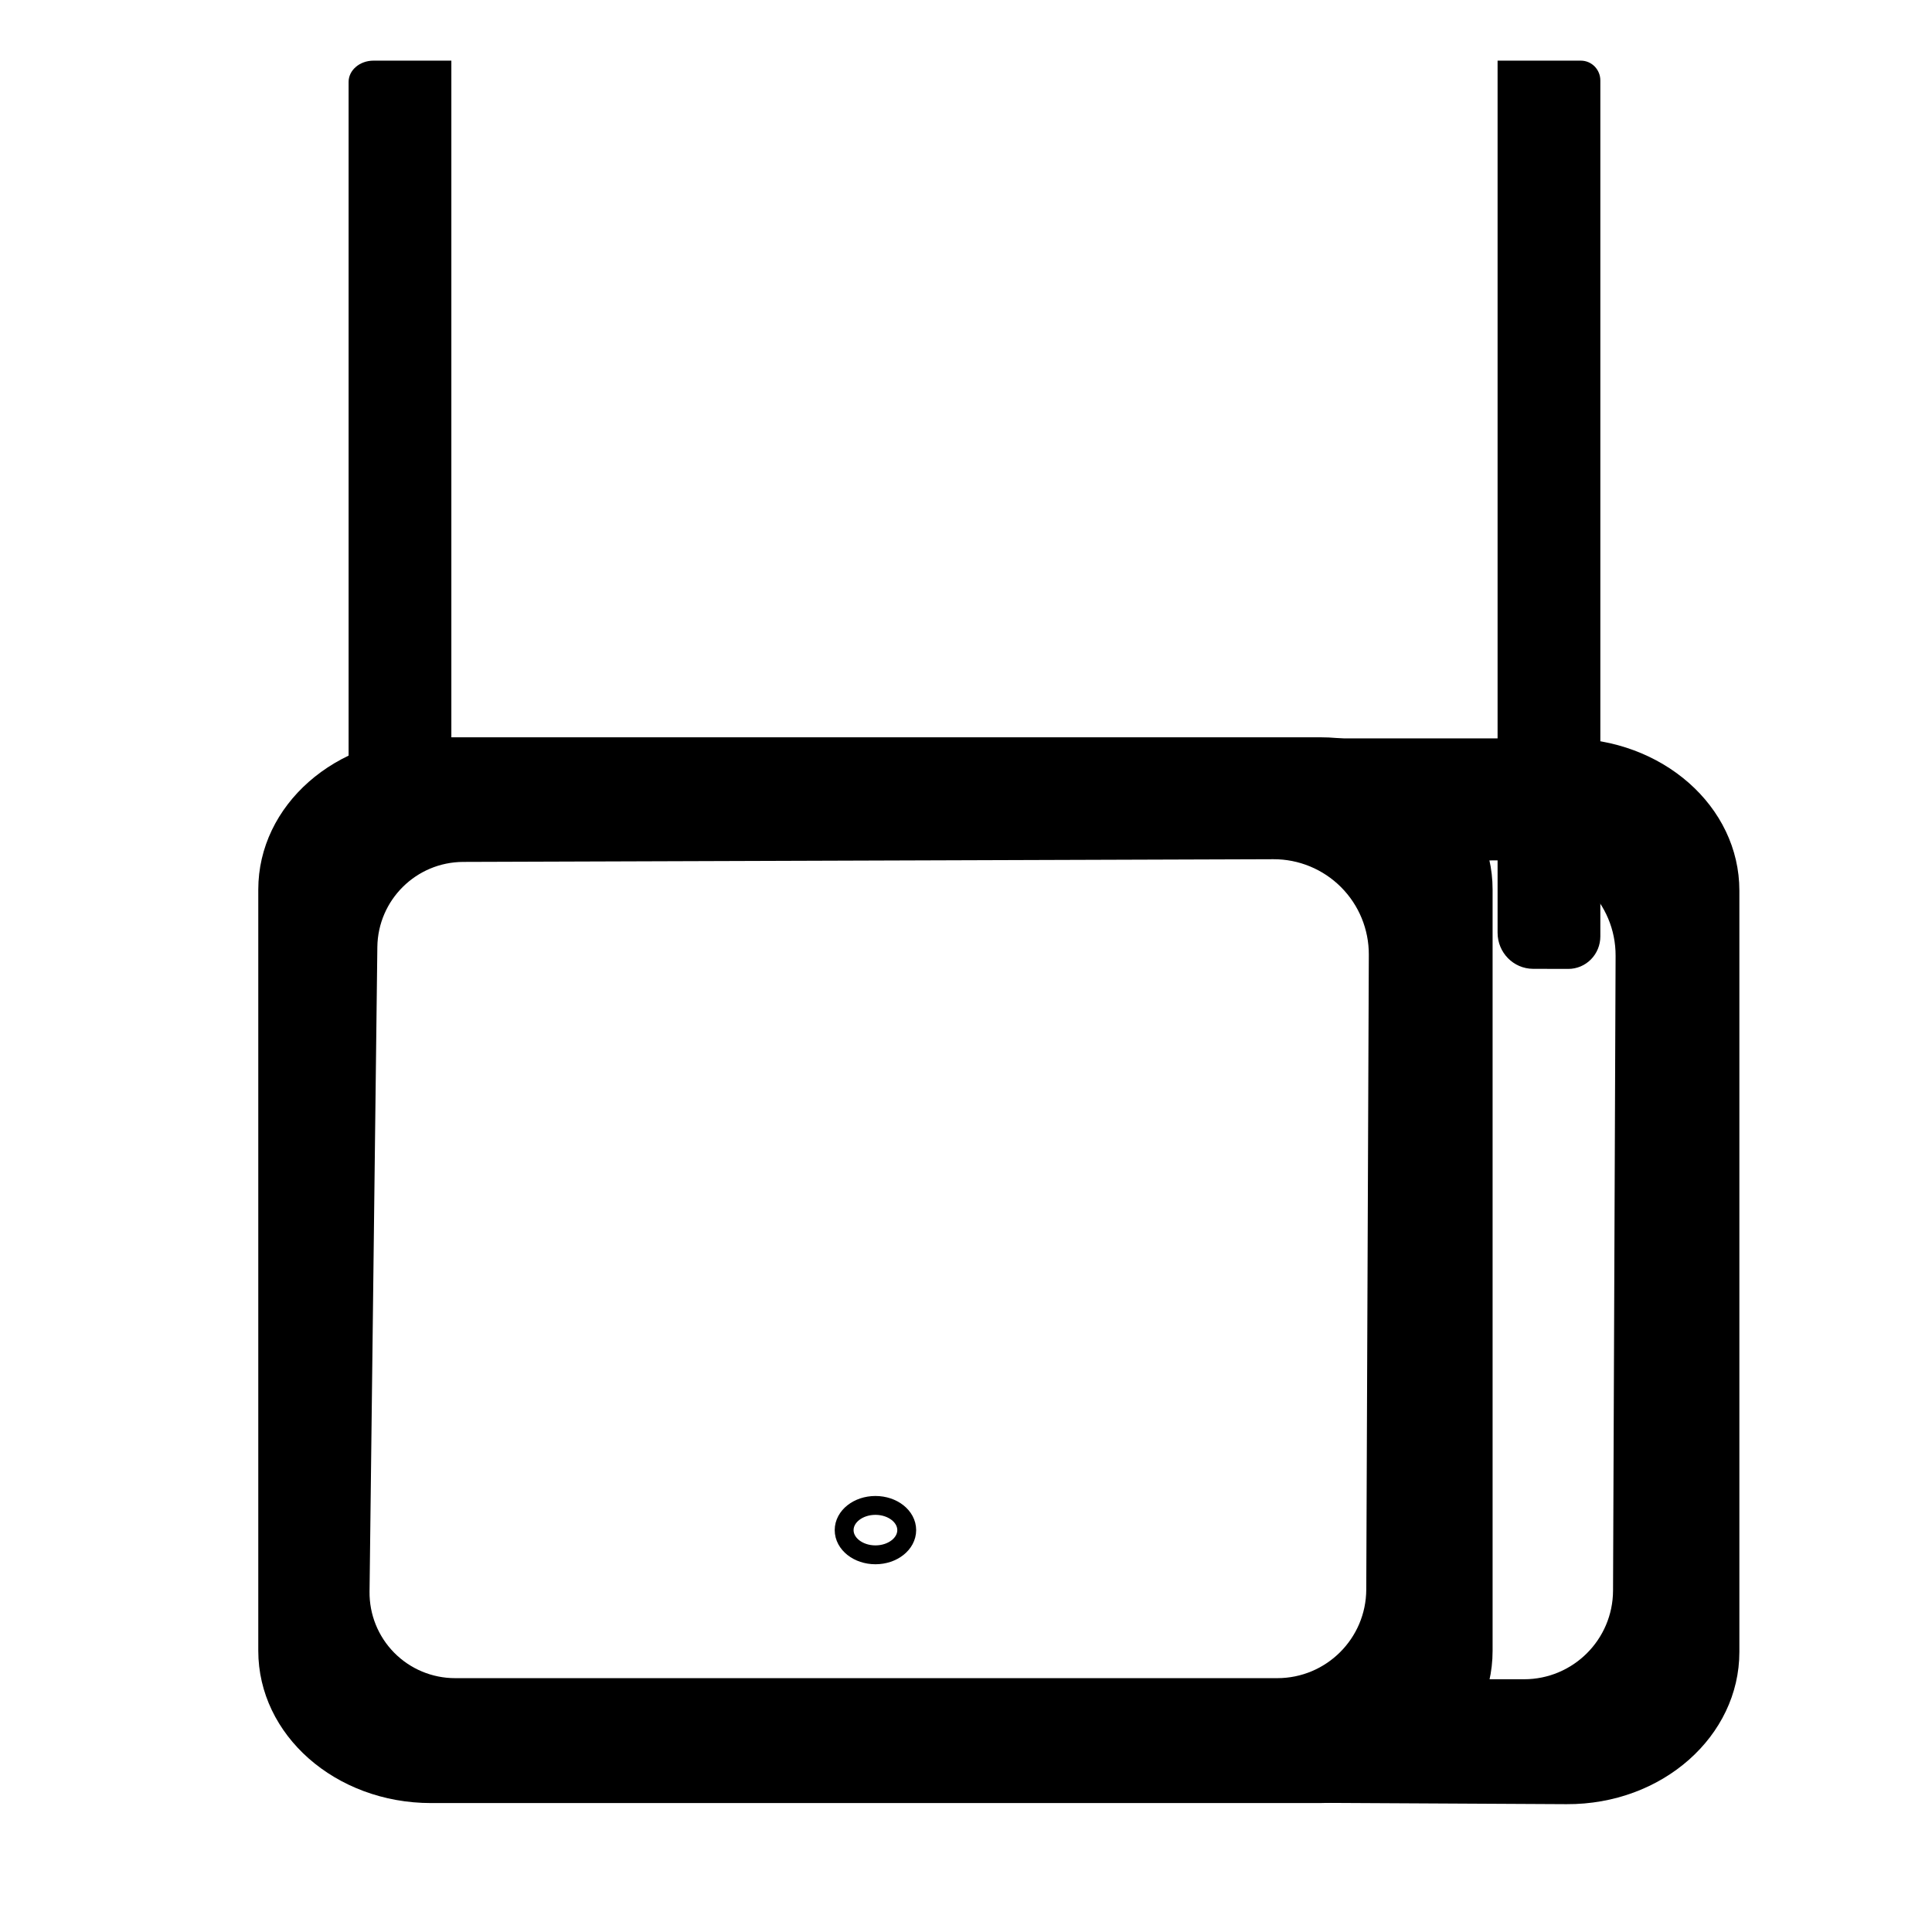
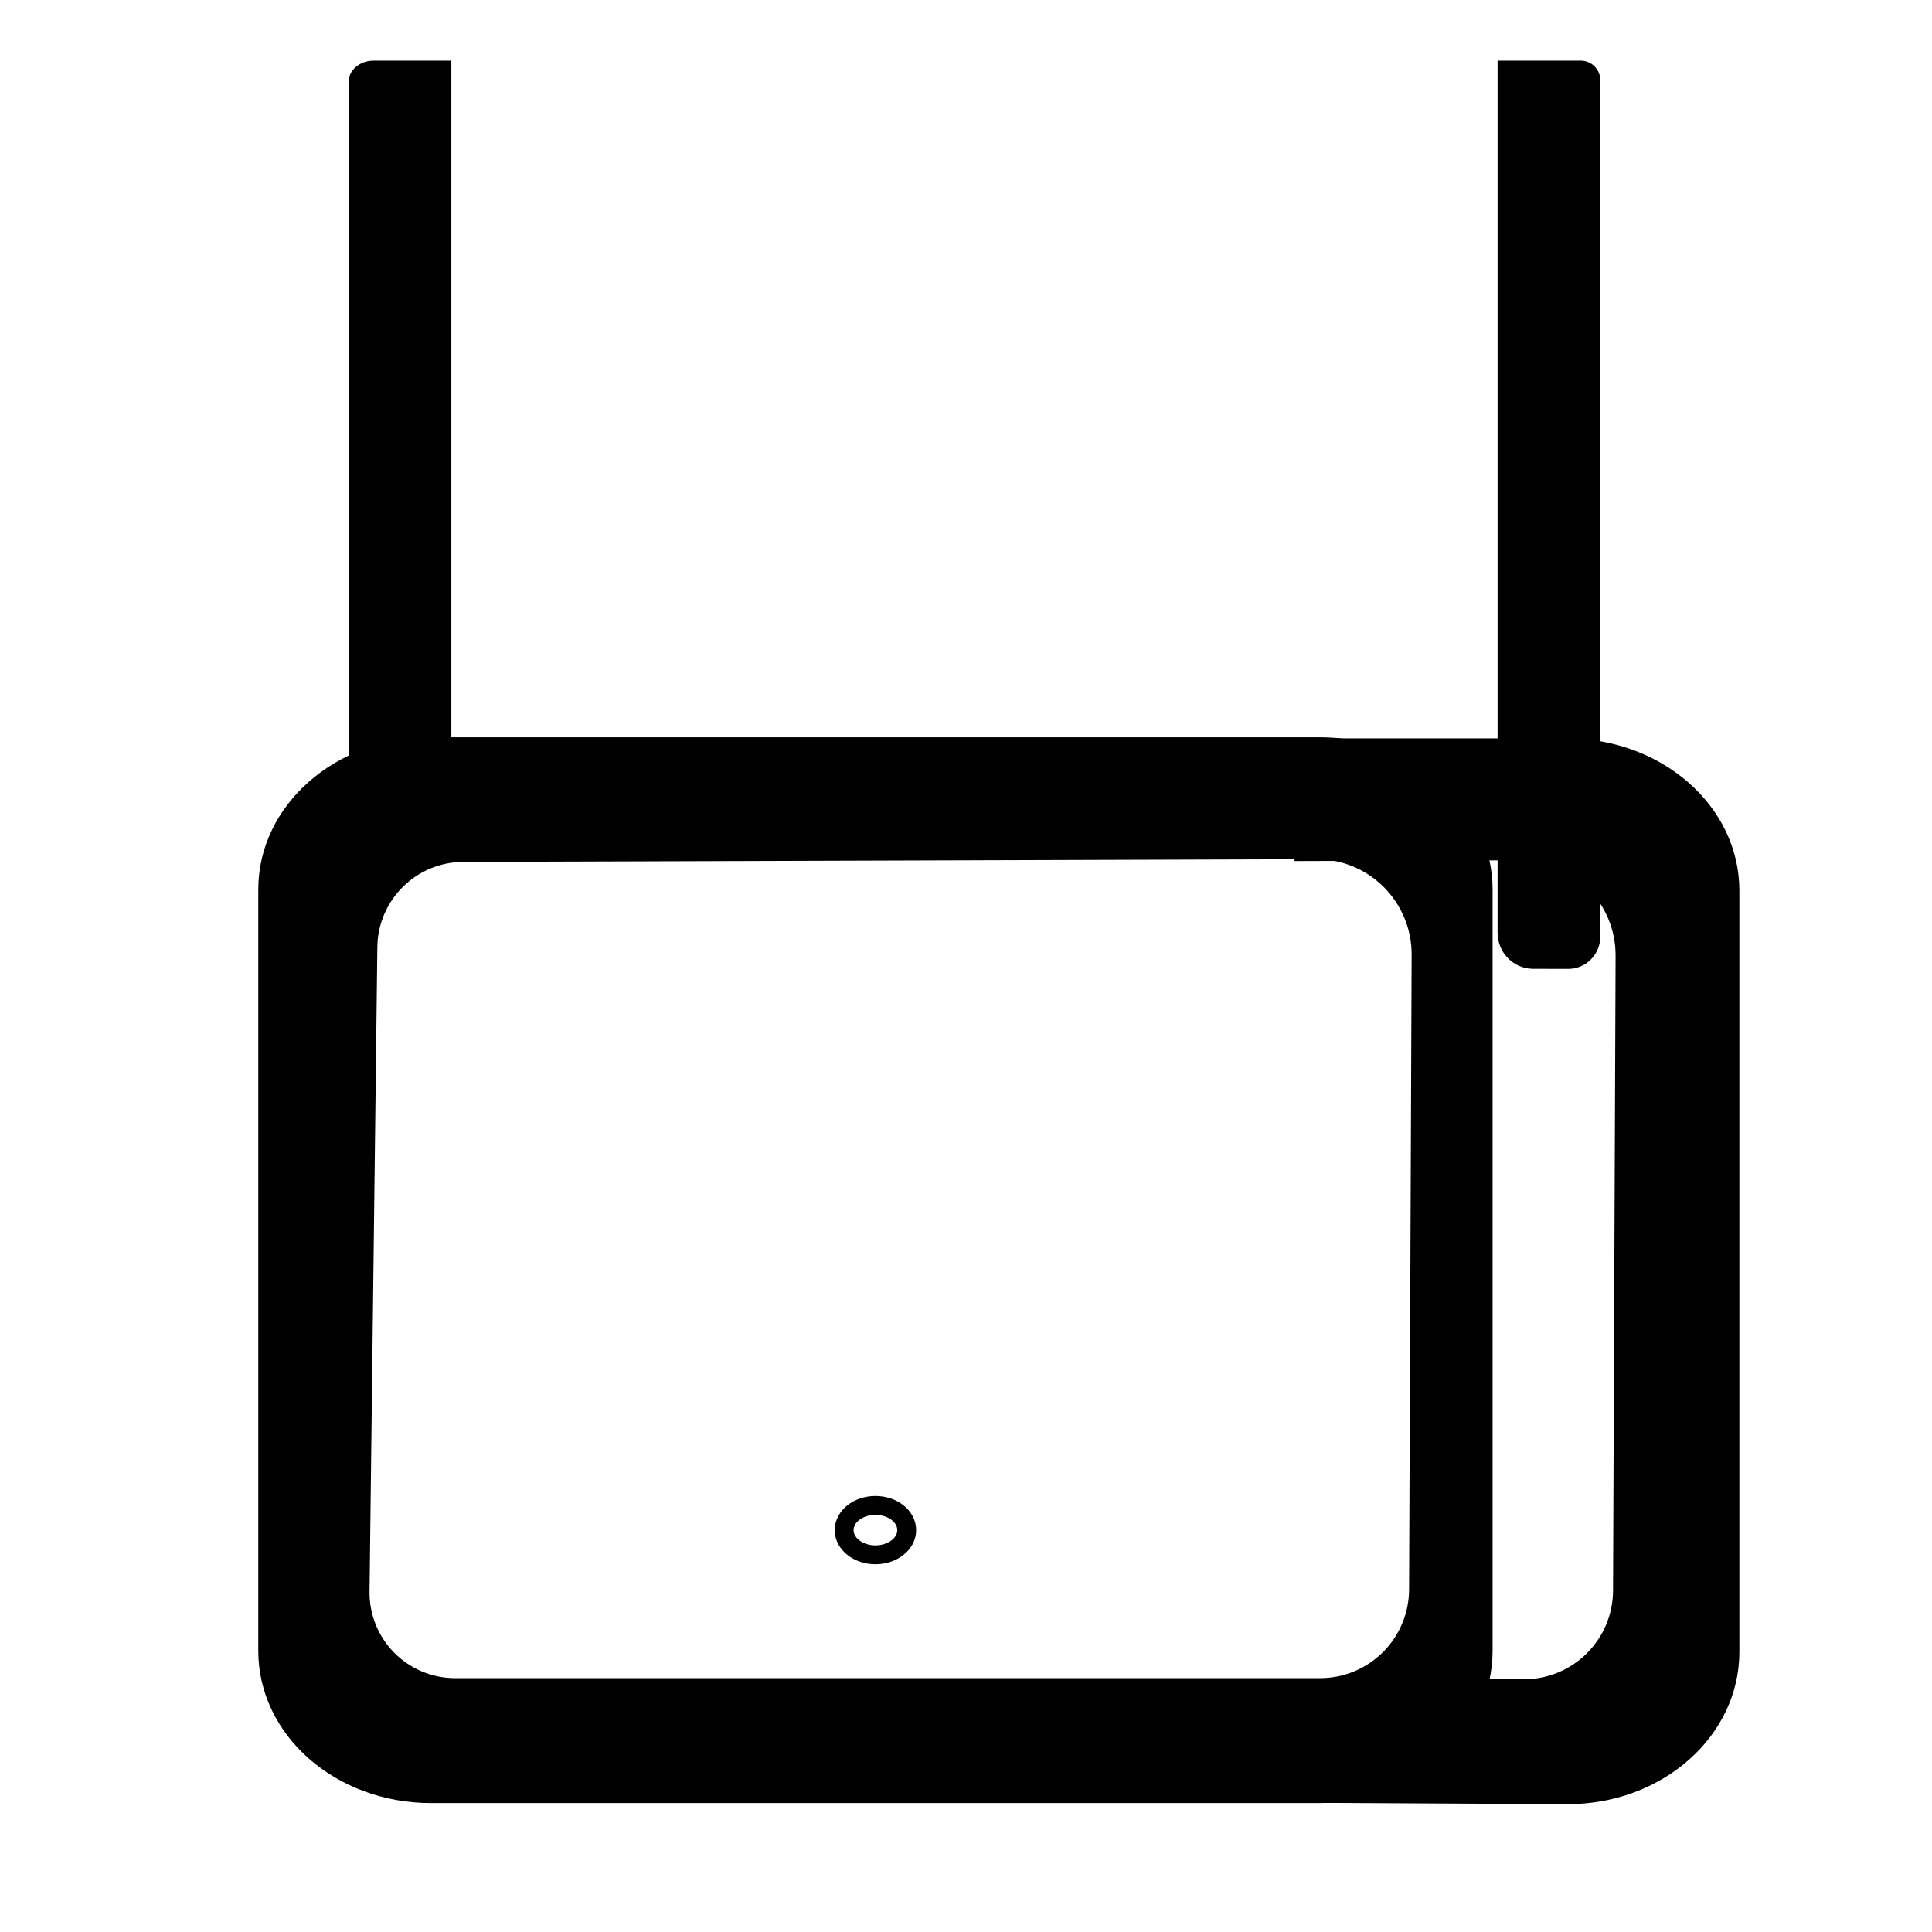
<svg xmlns="http://www.w3.org/2000/svg" viewBox="0 0 512 512" version="1.1" id="svg4">
  <defs id="defs4">
    </defs>
  <path style="stroke-width:1.082" d="M 67.51,22.667 V 253.344 l 27.231,3.055 V 16.071 H 74.105 a 6.595,6.595 135 0 0 -6.595,6.595 z" id="path1" transform="matrix(1,0,0,0.8547027,24.87298,2.335135)" />
-   <path d="m 138.242,195.388 h 235.517 c 25.351,0 45.795,18.013 45.795,40.349 v 201.744 c 0,22.336 -20.444,40.349 -45.795,40.349 H 138.242 c -25.351,0 -45.795,-18.013 -45.795,-40.349 v -201.744 c 0,-22.336 20.444,-40.349 45.795,-40.349 z m -14.24,55.588 -2.069,170.813 a 22.664,22.664 45.347 0 0 22.663,22.939 h 217.892 a 23.587,23.587 135.115 0 0 23.587,-23.492 l 0.676,-168.228 a 25.205,25.205 45.02 0 0 -25.289,-25.306 l -214.701,0.714 a 22.838,22.838 135.252 0 0 -22.76,22.561 z" id="path2" style="stroke-width:5;stroke-dasharray:none" transform="translate(-24)" />
+   <path d="m 138.242,195.388 h 235.517 c 25.351,0 45.795,18.013 45.795,40.349 v 201.744 c 0,22.336 -20.444,40.349 -45.795,40.349 H 138.242 c -25.351,0 -45.795,-18.013 -45.795,-40.349 v -201.744 c 0,-22.336 20.444,-40.349 45.795,-40.349 z m -14.24,55.588 -2.069,170.813 a 22.664,22.664 45.347 0 0 22.663,22.939 h 229.241 a 23.587,23.587 135.115 0 0 23.587,-23.492 l 0.676,-168.228 A 25.209,25.209 45.024 0 0 372.811,227.698 l -226.049,0.72 a 22.834,22.834 135.256 0 0 -22.76,22.558 z" id="path2" style="stroke-width:5;stroke-dasharray:none" transform="translate(-24)" />
  <path style="stroke-width:5;stroke-dasharray:none" d="m 343.061,195.679 v 32.512 l 59.801,-0.199 c 13.992,-0.046 25.344,11.314 25.287,25.307 l -0.676,168.229 c -0.052,12.989 -10.597,23.492 -23.586,23.492 h -60.826 l -0.694,32.716 72.79,0.386 c 25.35,0.134 45.795,-18.012 45.795,-40.348 V 236.028 c 0,-22.336 -20.444,-40.35 -45.795,-40.35 z" id="path14" />
  <path style="stroke-width:1.082" d="M 67.51,21.241 V 244.834 a 8.49,8.49 44.933 0 0 8.51,8.49 l 9.306,-0.022 a 9.438,9.438 134.933 0 0 9.416,-9.438 V 16.071 H 72.68 a 5.17,5.17 135 0 0 -5.17,5.17 z" id="use4" transform="matrix(-1,0,0,1.01453,491.6169,-0.2335134)" />
  <ellipse style="fill:none;stroke:#000000;stroke-width:5;stroke-linecap:round;stroke-miterlimit:11.7;stroke-dasharray:none;paint-order:markers stroke fill" id="path4" cx="232" cy="405.497" rx="8.293" ry="6.547" />
</svg>
